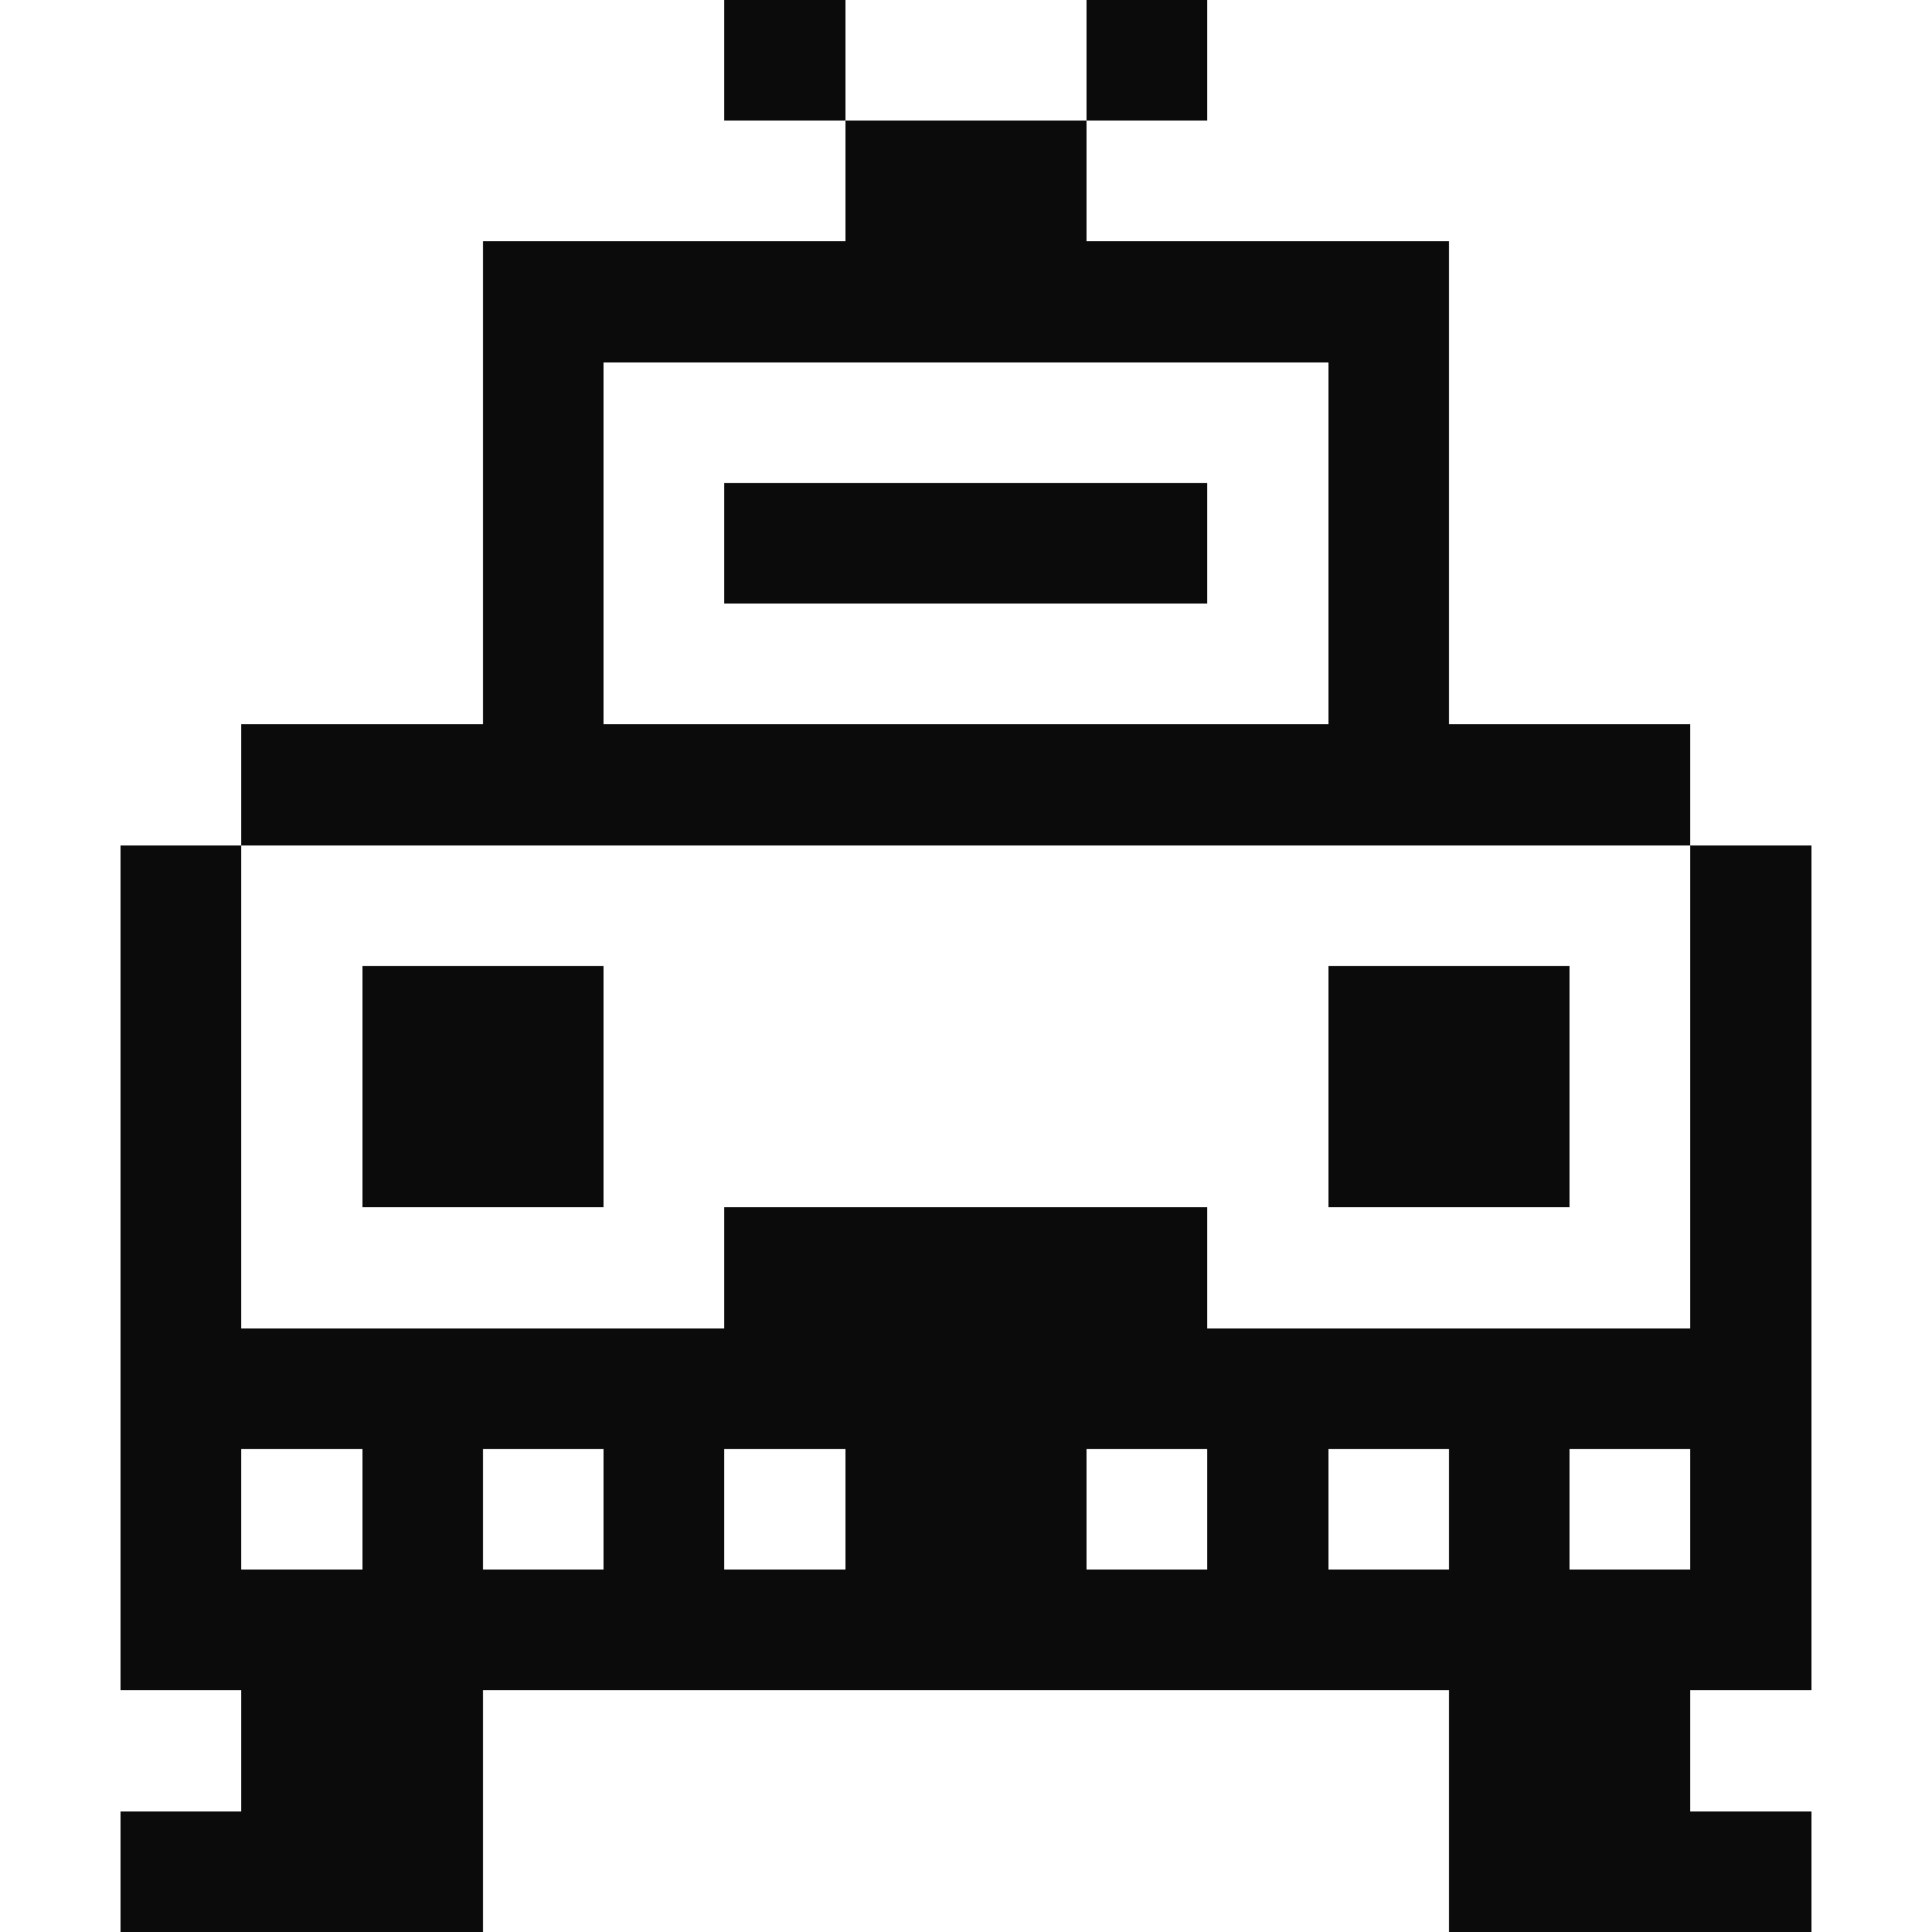
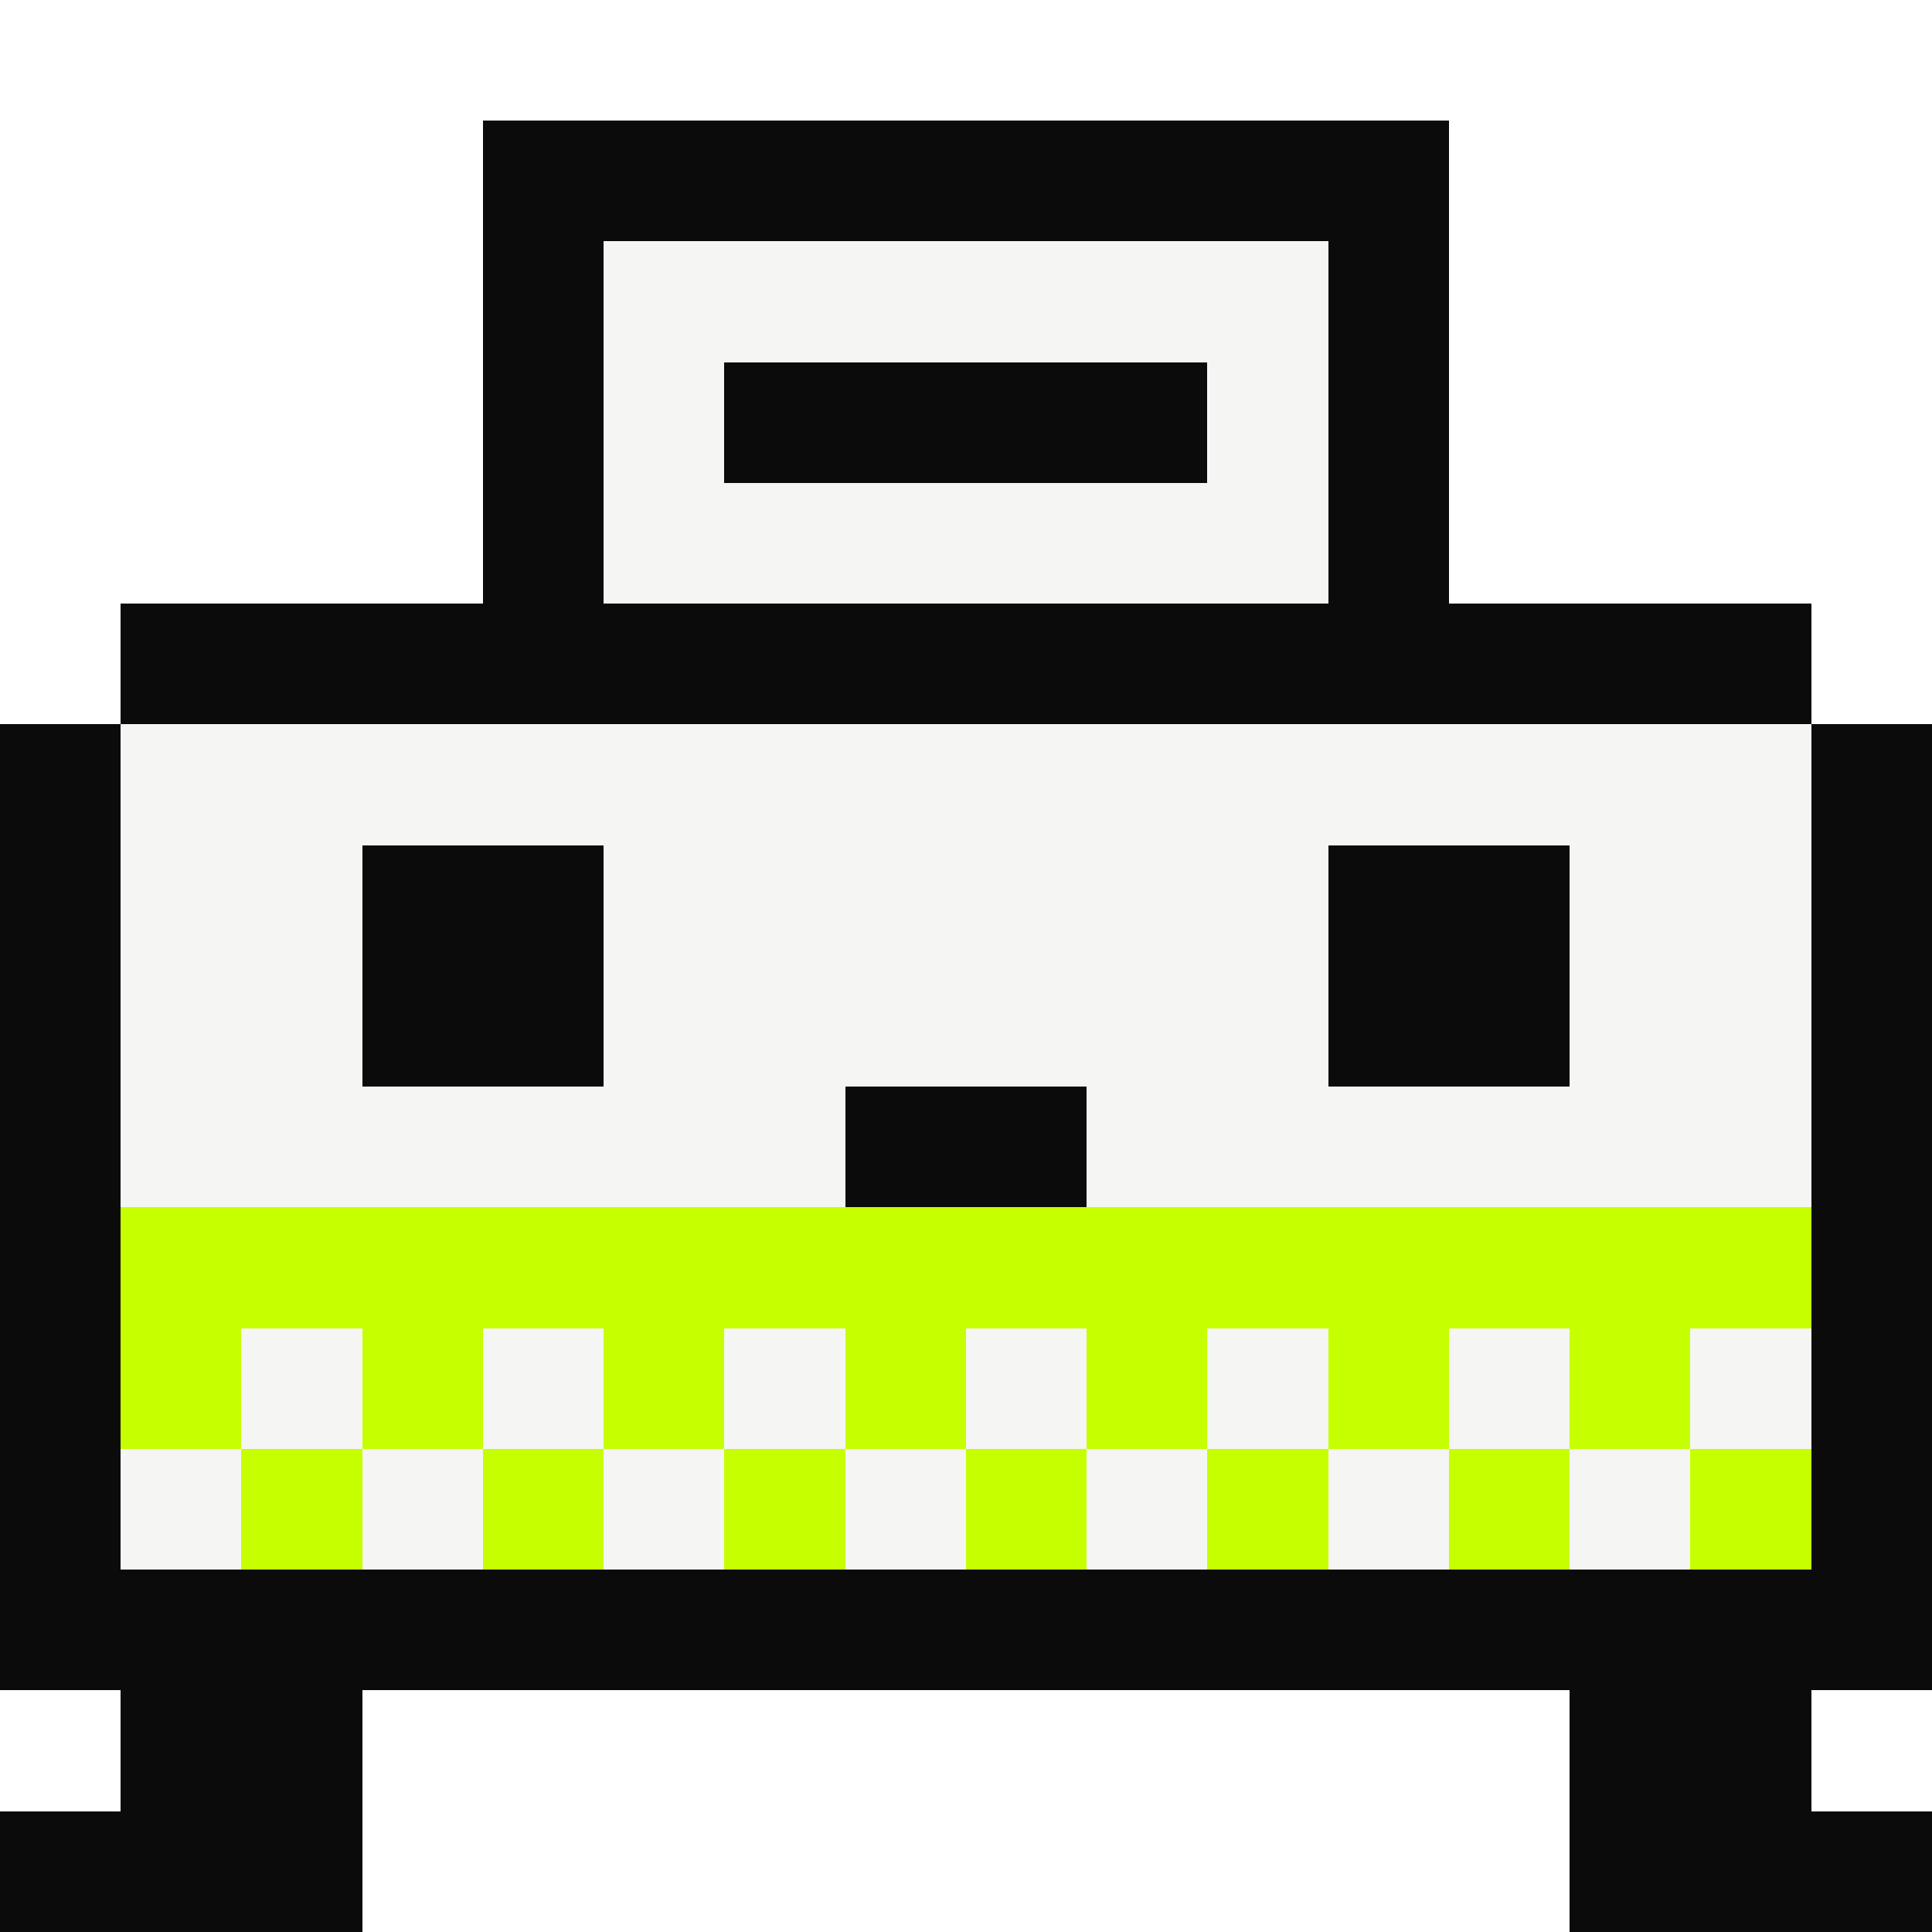
<svg xmlns="http://www.w3.org/2000/svg" viewBox="0 0 16 16" width="256" height="256" shape-rendering="crispEdges">
-   <rect x="6" y="0" width="1" height="1" fill="#0b0b0c" />
-   <rect x="9" y="0" width="1" height="1" fill="#0b0b0c" />
+   <rect x="4" y="1" width="1" height="1" fill="#0b0b0c" />
+   <rect x="5" y="1" width="1" height="1" fill="#0b0b0c" />
+   <rect x="6" y="1" width="1" height="1" fill="#0b0b0c" />
  <rect x="7" y="1" width="1" height="1" fill="#0b0b0c" />
  <rect x="8" y="1" width="1" height="1" fill="#0b0b0c" />
+   <rect x="9" y="1" width="1" height="1" fill="#0b0b0c" />
+   <rect x="10" y="1" width="1" height="1" fill="#0b0b0c" />
+   <rect x="11" y="1" width="1" height="1" fill="#0b0b0c" />
  <rect x="4" y="2" width="1" height="1" fill="#0b0b0c" />
-   <rect x="5" y="2" width="1" height="1" fill="#0b0b0c" />
-   <rect x="6" y="2" width="1" height="1" fill="#0b0b0c" />
-   <rect x="7" y="2" width="1" height="1" fill="#0b0b0c" />
-   <rect x="8" y="2" width="1" height="1" fill="#0b0b0c" />
-   <rect x="9" y="2" width="1" height="1" fill="#0b0b0c" />
-   <rect x="10" y="2" width="1" height="1" fill="#0b0b0c" />
+   <rect x="5" y="2" width="1" height="1" fill="#f5f5f3" />
+   <rect x="6" y="2" width="1" height="1" fill="#f5f5f3" />
+   <rect x="7" y="2" width="1" height="1" fill="#f5f5f3" />
+   <rect x="8" y="2" width="1" height="1" fill="#f5f5f3" />
+   <rect x="9" y="2" width="1" height="1" fill="#f5f5f3" />
+   <rect x="10" y="2" width="1" height="1" fill="#f5f5f3" />
  <rect x="11" y="2" width="1" height="1" fill="#0b0b0c" />
  <rect x="4" y="3" width="1" height="1" fill="#0b0b0c" />
+   <rect x="5" y="3" width="1" height="1" fill="#f5f5f3" />
+   <rect x="6" y="3" width="1" height="1" fill="#0b0b0c" />
+   <rect x="7" y="3" width="1" height="1" fill="#0b0b0c" />
+   <rect x="8" y="3" width="1" height="1" fill="#0b0b0c" />
+   <rect x="9" y="3" width="1" height="1" fill="#0b0b0c" />
+   <rect x="10" y="3" width="1" height="1" fill="#f5f5f3" />
  <rect x="11" y="3" width="1" height="1" fill="#0b0b0c" />
  <rect x="4" y="4" width="1" height="1" fill="#0b0b0c" />
-   <rect x="6" y="4" width="1" height="1" fill="#0b0b0c" />
-   <rect x="7" y="4" width="1" height="1" fill="#0b0b0c" />
-   <rect x="8" y="4" width="1" height="1" fill="#0b0b0c" />
-   <rect x="9" y="4" width="1" height="1" fill="#0b0b0c" />
+   <rect x="5" y="4" width="1" height="1" fill="#f5f5f3" />
+   <rect x="6" y="4" width="1" height="1" fill="#f5f5f3" />
+   <rect x="7" y="4" width="1" height="1" fill="#f5f5f3" />
+   <rect x="8" y="4" width="1" height="1" fill="#f5f5f3" />
+   <rect x="9" y="4" width="1" height="1" fill="#f5f5f3" />
+   <rect x="10" y="4" width="1" height="1" fill="#f5f5f3" />
  <rect x="11" y="4" width="1" height="1" fill="#0b0b0c" />
+   <rect x="1" y="5" width="1" height="1" fill="#0b0b0c" />
+   <rect x="2" y="5" width="1" height="1" fill="#0b0b0c" />
+   <rect x="3" y="5" width="1" height="1" fill="#0b0b0c" />
  <rect x="4" y="5" width="1" height="1" fill="#0b0b0c" />
+   <rect x="5" y="5" width="1" height="1" fill="#0b0b0c" />
+   <rect x="6" y="5" width="1" height="1" fill="#0b0b0c" />
+   <rect x="7" y="5" width="1" height="1" fill="#0b0b0c" />
+   <rect x="8" y="5" width="1" height="1" fill="#0b0b0c" />
+   <rect x="9" y="5" width="1" height="1" fill="#0b0b0c" />
+   <rect x="10" y="5" width="1" height="1" fill="#0b0b0c" />
  <rect x="11" y="5" width="1" height="1" fill="#0b0b0c" />
-   <rect x="2" y="6" width="1" height="1" fill="#0b0b0c" />
-   <rect x="3" y="6" width="1" height="1" fill="#0b0b0c" />
-   <rect x="4" y="6" width="1" height="1" fill="#0b0b0c" />
-   <rect x="5" y="6" width="1" height="1" fill="#0b0b0c" />
-   <rect x="6" y="6" width="1" height="1" fill="#0b0b0c" />
-   <rect x="7" y="6" width="1" height="1" fill="#0b0b0c" />
-   <rect x="8" y="6" width="1" height="1" fill="#0b0b0c" />
-   <rect x="9" y="6" width="1" height="1" fill="#0b0b0c" />
-   <rect x="10" y="6" width="1" height="1" fill="#0b0b0c" />
-   <rect x="11" y="6" width="1" height="1" fill="#0b0b0c" />
-   <rect x="12" y="6" width="1" height="1" fill="#0b0b0c" />
-   <rect x="13" y="6" width="1" height="1" fill="#0b0b0c" />
-   <rect x="1" y="7" width="1" height="1" fill="#0b0b0c" />
-   <rect x="14" y="7" width="1" height="1" fill="#0b0b0c" />
-   <rect x="1" y="8" width="1" height="1" fill="#0b0b0c" />
+   <rect x="12" y="5" width="1" height="1" fill="#0b0b0c" />
+   <rect x="13" y="5" width="1" height="1" fill="#0b0b0c" />
+   <rect x="14" y="5" width="1" height="1" fill="#0b0b0c" />
+   <rect x="0" y="6" width="1" height="1" fill="#0b0b0c" />
+   <rect x="1" y="6" width="1" height="1" fill="#f5f5f3" />
+   <rect x="2" y="6" width="1" height="1" fill="#f5f5f3" />
+   <rect x="3" y="6" width="1" height="1" fill="#f5f5f3" />
+   <rect x="4" y="6" width="1" height="1" fill="#f5f5f3" />
+   <rect x="5" y="6" width="1" height="1" fill="#f5f5f3" />
+   <rect x="6" y="6" width="1" height="1" fill="#f5f5f3" />
+   <rect x="7" y="6" width="1" height="1" fill="#f5f5f3" />
+   <rect x="8" y="6" width="1" height="1" fill="#f5f5f3" />
+   <rect x="9" y="6" width="1" height="1" fill="#f5f5f3" />
+   <rect x="10" y="6" width="1" height="1" fill="#f5f5f3" />
+   <rect x="11" y="6" width="1" height="1" fill="#f5f5f3" />
+   <rect x="12" y="6" width="1" height="1" fill="#f5f5f3" />
+   <rect x="13" y="6" width="1" height="1" fill="#f5f5f3" />
+   <rect x="14" y="6" width="1" height="1" fill="#f5f5f3" />
+   <rect x="15" y="6" width="1" height="1" fill="#0b0b0c" />
+   <rect x="0" y="7" width="1" height="1" fill="#0b0b0c" />
+   <rect x="1" y="7" width="1" height="1" fill="#f5f5f3" />
+   <rect x="2" y="7" width="1" height="1" fill="#f5f5f3" />
+   <rect x="3" y="7" width="1" height="1" fill="#0b0b0c" />
+   <rect x="4" y="7" width="1" height="1" fill="#0b0b0c" />
+   <rect x="5" y="7" width="1" height="1" fill="#f5f5f3" />
+   <rect x="6" y="7" width="1" height="1" fill="#f5f5f3" />
+   <rect x="7" y="7" width="1" height="1" fill="#f5f5f3" />
+   <rect x="8" y="7" width="1" height="1" fill="#f5f5f3" />
+   <rect x="9" y="7" width="1" height="1" fill="#f5f5f3" />
+   <rect x="10" y="7" width="1" height="1" fill="#f5f5f3" />
+   <rect x="11" y="7" width="1" height="1" fill="#0b0b0c" />
+   <rect x="12" y="7" width="1" height="1" fill="#0b0b0c" />
+   <rect x="13" y="7" width="1" height="1" fill="#f5f5f3" />
+   <rect x="14" y="7" width="1" height="1" fill="#f5f5f3" />
+   <rect x="15" y="7" width="1" height="1" fill="#0b0b0c" />
+   <rect x="0" y="8" width="1" height="1" fill="#0b0b0c" />
+   <rect x="1" y="8" width="1" height="1" fill="#f5f5f3" />
+   <rect x="2" y="8" width="1" height="1" fill="#f5f5f3" />
  <rect x="3" y="8" width="1" height="1" fill="#0b0b0c" />
  <rect x="4" y="8" width="1" height="1" fill="#0b0b0c" />
+   <rect x="5" y="8" width="1" height="1" fill="#f5f5f3" />
+   <rect x="6" y="8" width="1" height="1" fill="#f5f5f3" />
+   <rect x="7" y="8" width="1" height="1" fill="#f5f5f3" />
+   <rect x="8" y="8" width="1" height="1" fill="#f5f5f3" />
+   <rect x="9" y="8" width="1" height="1" fill="#f5f5f3" />
+   <rect x="10" y="8" width="1" height="1" fill="#f5f5f3" />
  <rect x="11" y="8" width="1" height="1" fill="#0b0b0c" />
  <rect x="12" y="8" width="1" height="1" fill="#0b0b0c" />
-   <rect x="14" y="8" width="1" height="1" fill="#0b0b0c" />
-   <rect x="1" y="9" width="1" height="1" fill="#0b0b0c" />
-   <rect x="3" y="9" width="1" height="1" fill="#0b0b0c" />
-   <rect x="4" y="9" width="1" height="1" fill="#0b0b0c" />
-   <rect x="11" y="9" width="1" height="1" fill="#0b0b0c" />
-   <rect x="12" y="9" width="1" height="1" fill="#0b0b0c" />
-   <rect x="14" y="9" width="1" height="1" fill="#0b0b0c" />
-   <rect x="1" y="10" width="1" height="1" fill="#0b0b0c" />
-   <rect x="6" y="10" width="1" height="1" fill="#0b0b0c" />
-   <rect x="7" y="10" width="1" height="1" fill="#0b0b0c" />
-   <rect x="8" y="10" width="1" height="1" fill="#0b0b0c" />
-   <rect x="9" y="10" width="1" height="1" fill="#0b0b0c" />
-   <rect x="14" y="10" width="1" height="1" fill="#0b0b0c" />
-   <rect x="1" y="11" width="1" height="1" fill="#0b0b0c" />
-   <rect x="2" y="11" width="1" height="1" fill="#0b0b0c" />
-   <rect x="3" y="11" width="1" height="1" fill="#0b0b0c" />
-   <rect x="4" y="11" width="1" height="1" fill="#0b0b0c" />
-   <rect x="5" y="11" width="1" height="1" fill="#0b0b0c" />
-   <rect x="6" y="11" width="1" height="1" fill="#0b0b0c" />
-   <rect x="7" y="11" width="1" height="1" fill="#0b0b0c" />
-   <rect x="8" y="11" width="1" height="1" fill="#0b0b0c" />
-   <rect x="9" y="11" width="1" height="1" fill="#0b0b0c" />
-   <rect x="10" y="11" width="1" height="1" fill="#0b0b0c" />
-   <rect x="11" y="11" width="1" height="1" fill="#0b0b0c" />
-   <rect x="12" y="11" width="1" height="1" fill="#0b0b0c" />
-   <rect x="13" y="11" width="1" height="1" fill="#0b0b0c" />
-   <rect x="14" y="11" width="1" height="1" fill="#0b0b0c" />
-   <rect x="1" y="12" width="1" height="1" fill="#0b0b0c" />
-   <rect x="3" y="12" width="1" height="1" fill="#0b0b0c" />
-   <rect x="5" y="12" width="1" height="1" fill="#0b0b0c" />
-   <rect x="7" y="12" width="1" height="1" fill="#0b0b0c" />
-   <rect x="8" y="12" width="1" height="1" fill="#0b0b0c" />
-   <rect x="10" y="12" width="1" height="1" fill="#0b0b0c" />
-   <rect x="12" y="12" width="1" height="1" fill="#0b0b0c" />
-   <rect x="14" y="12" width="1" height="1" fill="#0b0b0c" />
+   <rect x="13" y="8" width="1" height="1" fill="#f5f5f3" />
+   <rect x="14" y="8" width="1" height="1" fill="#f5f5f3" />
+   <rect x="15" y="8" width="1" height="1" fill="#0b0b0c" />
+   <rect x="0" y="9" width="1" height="1" fill="#0b0b0c" />
+   <rect x="1" y="9" width="1" height="1" fill="#f5f5f3" />
+   <rect x="2" y="9" width="1" height="1" fill="#f5f5f3" />
+   <rect x="3" y="9" width="1" height="1" fill="#f5f5f3" />
+   <rect x="4" y="9" width="1" height="1" fill="#f5f5f3" />
+   <rect x="5" y="9" width="1" height="1" fill="#f5f5f3" />
+   <rect x="6" y="9" width="1" height="1" fill="#f5f5f3" />
+   <rect x="7" y="9" width="1" height="1" fill="#0b0b0c" />
+   <rect x="8" y="9" width="1" height="1" fill="#0b0b0c" />
+   <rect x="9" y="9" width="1" height="1" fill="#f5f5f3" />
+   <rect x="10" y="9" width="1" height="1" fill="#f5f5f3" />
+   <rect x="11" y="9" width="1" height="1" fill="#f5f5f3" />
+   <rect x="12" y="9" width="1" height="1" fill="#f5f5f3" />
+   <rect x="13" y="9" width="1" height="1" fill="#f5f5f3" />
+   <rect x="14" y="9" width="1" height="1" fill="#f5f5f3" />
+   <rect x="15" y="9" width="1" height="1" fill="#0b0b0c" />
+   <rect x="0" y="10" width="1" height="1" fill="#0b0b0c" />
+   <rect x="1" y="10" width="1" height="1" fill="#c6ff00" />
+   <rect x="2" y="10" width="1" height="1" fill="#c6ff00" />
+   <rect x="3" y="10" width="1" height="1" fill="#c6ff00" />
+   <rect x="4" y="10" width="1" height="1" fill="#c6ff00" />
+   <rect x="5" y="10" width="1" height="1" fill="#c6ff00" />
+   <rect x="6" y="10" width="1" height="1" fill="#c6ff00" />
+   <rect x="7" y="10" width="1" height="1" fill="#c6ff00" />
+   <rect x="8" y="10" width="1" height="1" fill="#c6ff00" />
+   <rect x="9" y="10" width="1" height="1" fill="#c6ff00" />
+   <rect x="10" y="10" width="1" height="1" fill="#c6ff00" />
+   <rect x="11" y="10" width="1" height="1" fill="#c6ff00" />
+   <rect x="12" y="10" width="1" height="1" fill="#c6ff00" />
+   <rect x="13" y="10" width="1" height="1" fill="#c6ff00" />
+   <rect x="14" y="10" width="1" height="1" fill="#c6ff00" />
+   <rect x="15" y="10" width="1" height="1" fill="#0b0b0c" />
+   <rect x="0" y="11" width="1" height="1" fill="#0b0b0c" />
+   <rect x="1" y="11" width="1" height="1" fill="#c6ff00" />
+   <rect x="2" y="11" width="1" height="1" fill="#f5f5f3" />
+   <rect x="3" y="11" width="1" height="1" fill="#c6ff00" />
+   <rect x="4" y="11" width="1" height="1" fill="#f5f5f3" />
+   <rect x="5" y="11" width="1" height="1" fill="#c6ff00" />
+   <rect x="6" y="11" width="1" height="1" fill="#f5f5f3" />
+   <rect x="7" y="11" width="1" height="1" fill="#c6ff00" />
+   <rect x="8" y="11" width="1" height="1" fill="#f5f5f3" />
+   <rect x="9" y="11" width="1" height="1" fill="#c6ff00" />
+   <rect x="10" y="11" width="1" height="1" fill="#f5f5f3" />
+   <rect x="11" y="11" width="1" height="1" fill="#c6ff00" />
+   <rect x="12" y="11" width="1" height="1" fill="#f5f5f3" />
+   <rect x="13" y="11" width="1" height="1" fill="#c6ff00" />
+   <rect x="14" y="11" width="1" height="1" fill="#f5f5f3" />
+   <rect x="15" y="11" width="1" height="1" fill="#0b0b0c" />
+   <rect x="0" y="12" width="1" height="1" fill="#0b0b0c" />
+   <rect x="1" y="12" width="1" height="1" fill="#f5f5f3" />
+   <rect x="2" y="12" width="1" height="1" fill="#c6ff00" />
+   <rect x="3" y="12" width="1" height="1" fill="#f5f5f3" />
+   <rect x="4" y="12" width="1" height="1" fill="#c6ff00" />
+   <rect x="5" y="12" width="1" height="1" fill="#f5f5f3" />
+   <rect x="6" y="12" width="1" height="1" fill="#c6ff00" />
+   <rect x="7" y="12" width="1" height="1" fill="#f5f5f3" />
+   <rect x="8" y="12" width="1" height="1" fill="#c6ff00" />
+   <rect x="9" y="12" width="1" height="1" fill="#f5f5f3" />
+   <rect x="10" y="12" width="1" height="1" fill="#c6ff00" />
+   <rect x="11" y="12" width="1" height="1" fill="#f5f5f3" />
+   <rect x="12" y="12" width="1" height="1" fill="#c6ff00" />
+   <rect x="13" y="12" width="1" height="1" fill="#f5f5f3" />
+   <rect x="14" y="12" width="1" height="1" fill="#c6ff00" />
+   <rect x="15" y="12" width="1" height="1" fill="#0b0b0c" />
+   <rect x="0" y="13" width="1" height="1" fill="#0b0b0c" />
  <rect x="1" y="13" width="1" height="1" fill="#0b0b0c" />
  <rect x="2" y="13" width="1" height="1" fill="#0b0b0c" />
  <rect x="3" y="13" width="1" height="1" fill="#0b0b0c" />
  <rect x="4" y="13" width="1" height="1" fill="#0b0b0c" />
  <rect x="5" y="13" width="1" height="1" fill="#0b0b0c" />
  <rect x="6" y="13" width="1" height="1" fill="#0b0b0c" />
  <rect x="7" y="13" width="1" height="1" fill="#0b0b0c" />
  <rect x="8" y="13" width="1" height="1" fill="#0b0b0c" />
  <rect x="9" y="13" width="1" height="1" fill="#0b0b0c" />
  <rect x="10" y="13" width="1" height="1" fill="#0b0b0c" />
  <rect x="11" y="13" width="1" height="1" fill="#0b0b0c" />
  <rect x="12" y="13" width="1" height="1" fill="#0b0b0c" />
  <rect x="13" y="13" width="1" height="1" fill="#0b0b0c" />
  <rect x="14" y="13" width="1" height="1" fill="#0b0b0c" />
+   <rect x="15" y="13" width="1" height="1" fill="#0b0b0c" />
+   <rect x="1" y="14" width="1" height="1" fill="#0b0b0c" />
  <rect x="2" y="14" width="1" height="1" fill="#0b0b0c" />
-   <rect x="3" y="14" width="1" height="1" fill="#0b0b0c" />
-   <rect x="12" y="14" width="1" height="1" fill="#0b0b0c" />
  <rect x="13" y="14" width="1" height="1" fill="#0b0b0c" />
+   <rect x="14" y="14" width="1" height="1" fill="#0b0b0c" />
+   <rect x="0" y="15" width="1" height="1" fill="#0b0b0c" />
  <rect x="1" y="15" width="1" height="1" fill="#0b0b0c" />
  <rect x="2" y="15" width="1" height="1" fill="#0b0b0c" />
-   <rect x="3" y="15" width="1" height="1" fill="#0b0b0c" />
-   <rect x="12" y="15" width="1" height="1" fill="#0b0b0c" />
  <rect x="13" y="15" width="1" height="1" fill="#0b0b0c" />
  <rect x="14" y="15" width="1" height="1" fill="#0b0b0c" />
+   <rect x="15" y="15" width="1" height="1" fill="#0b0b0c" />
</svg>
